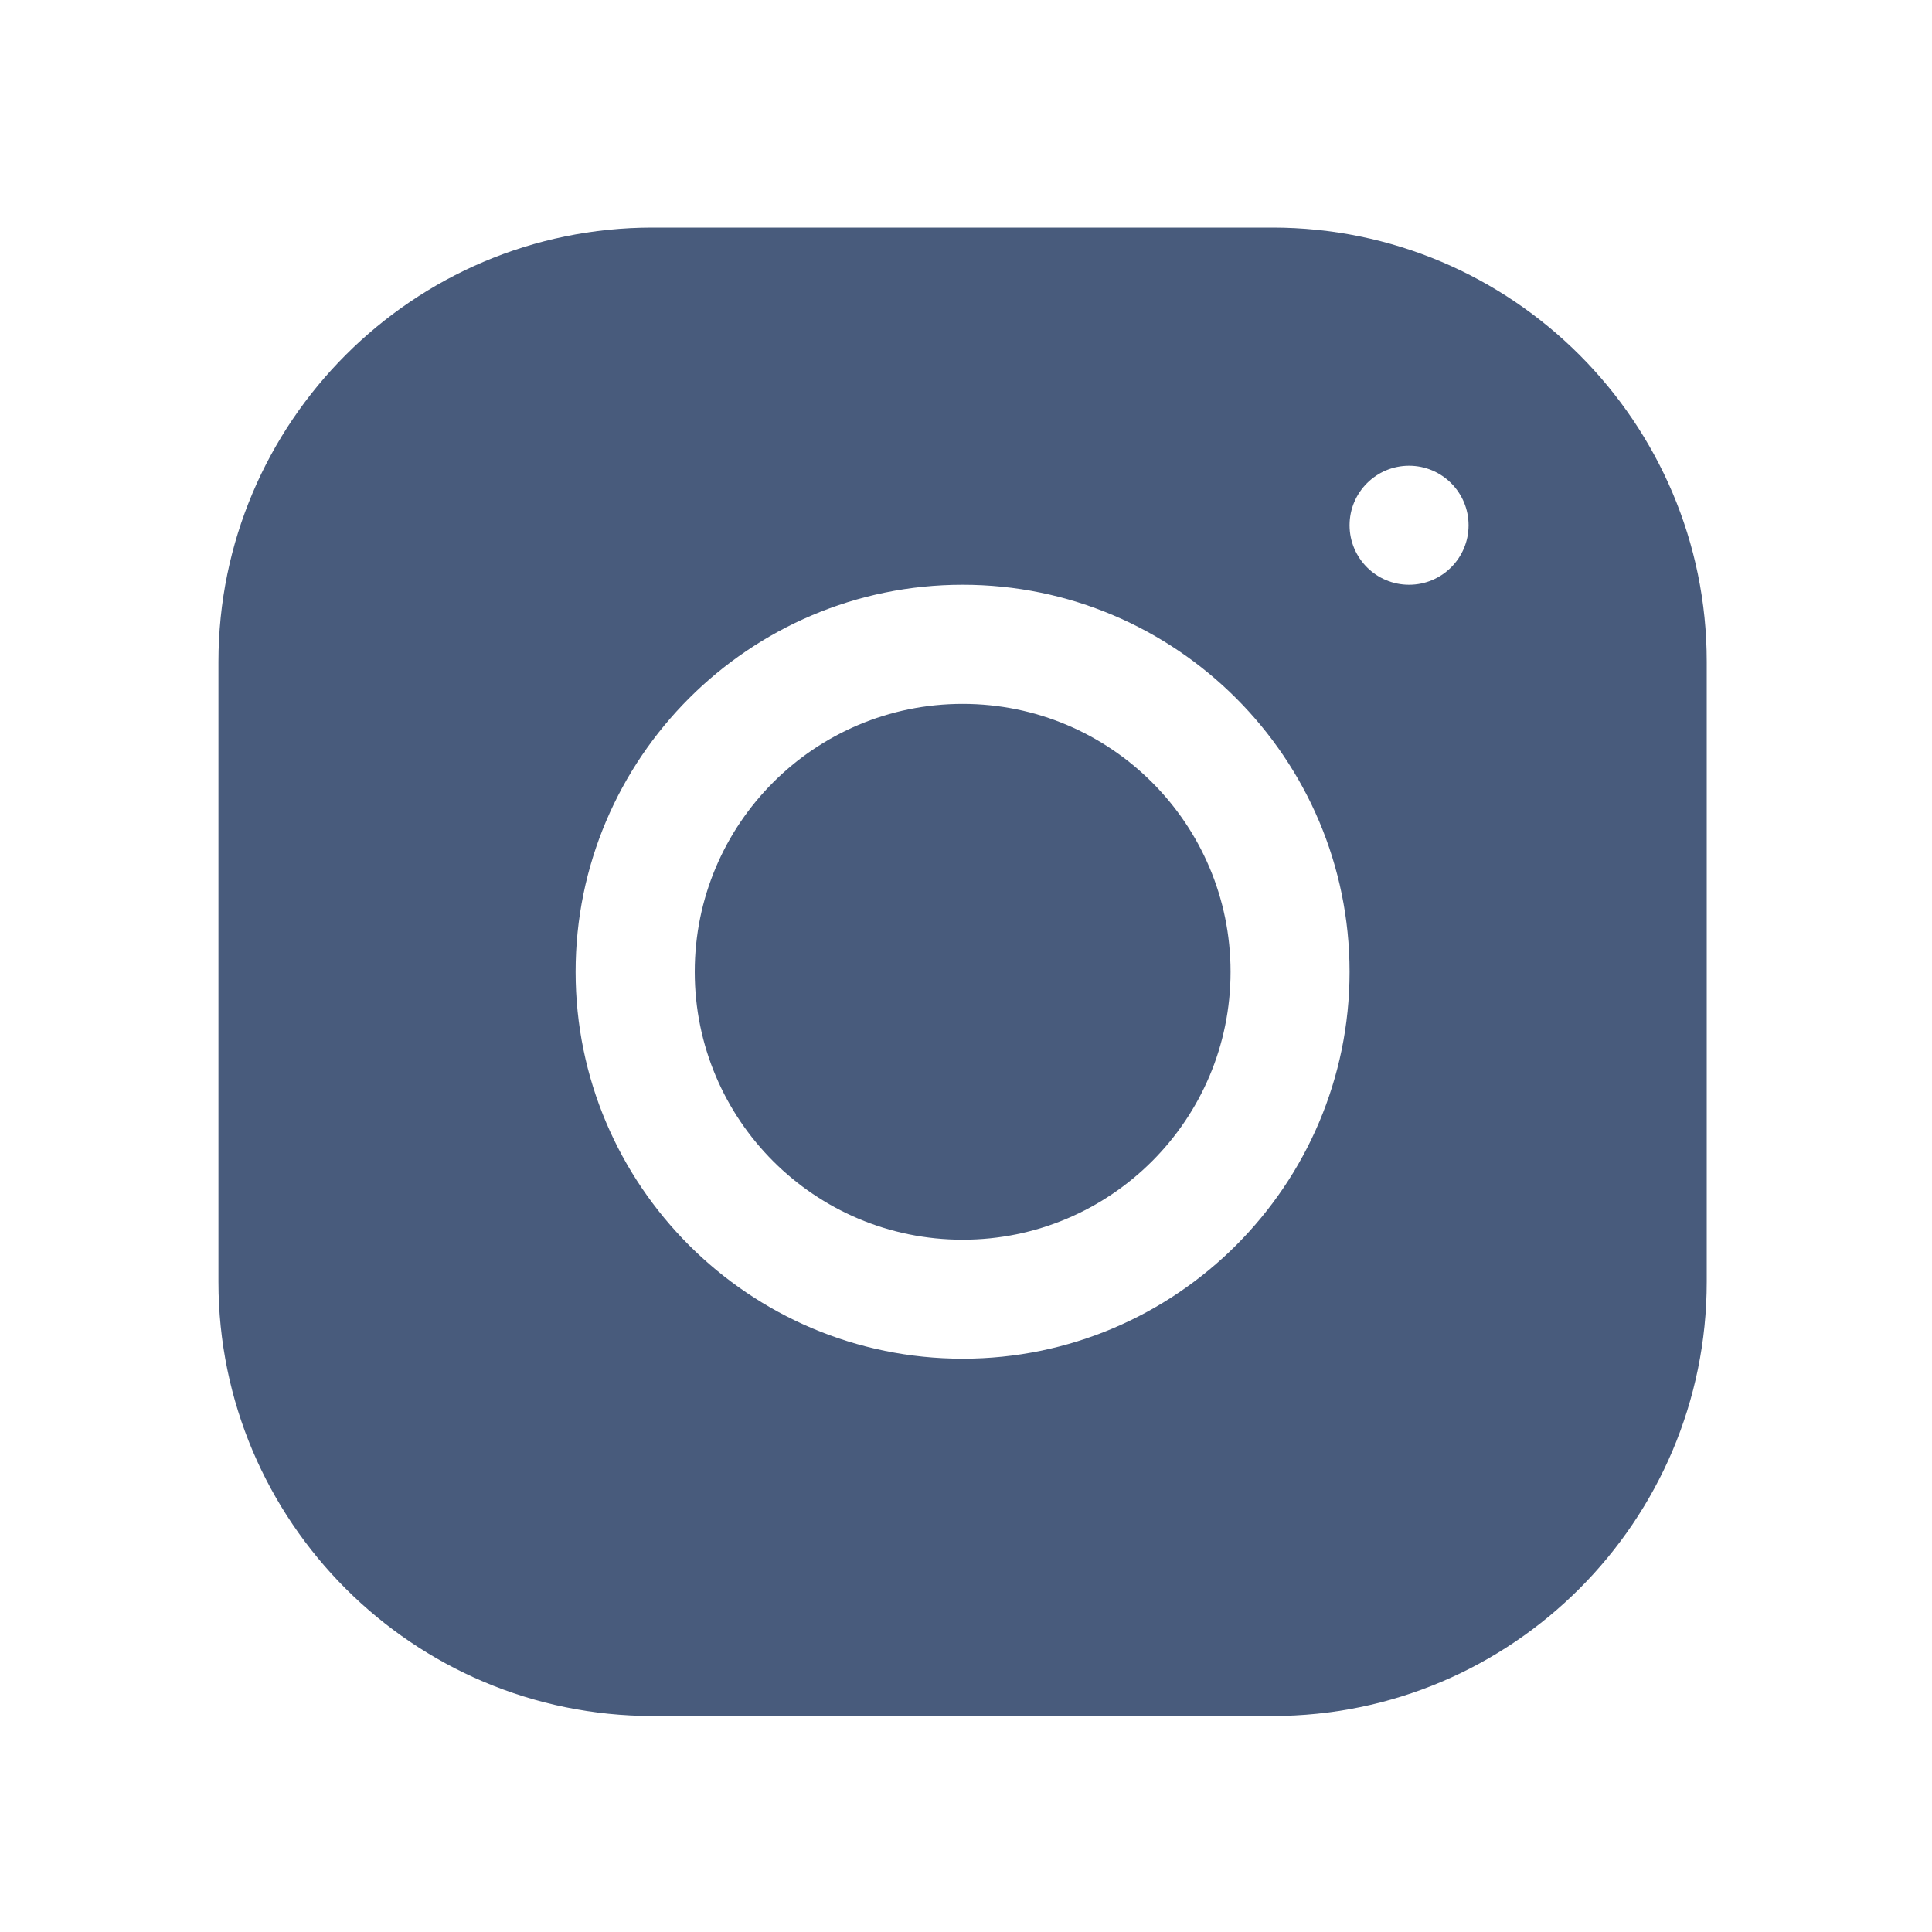
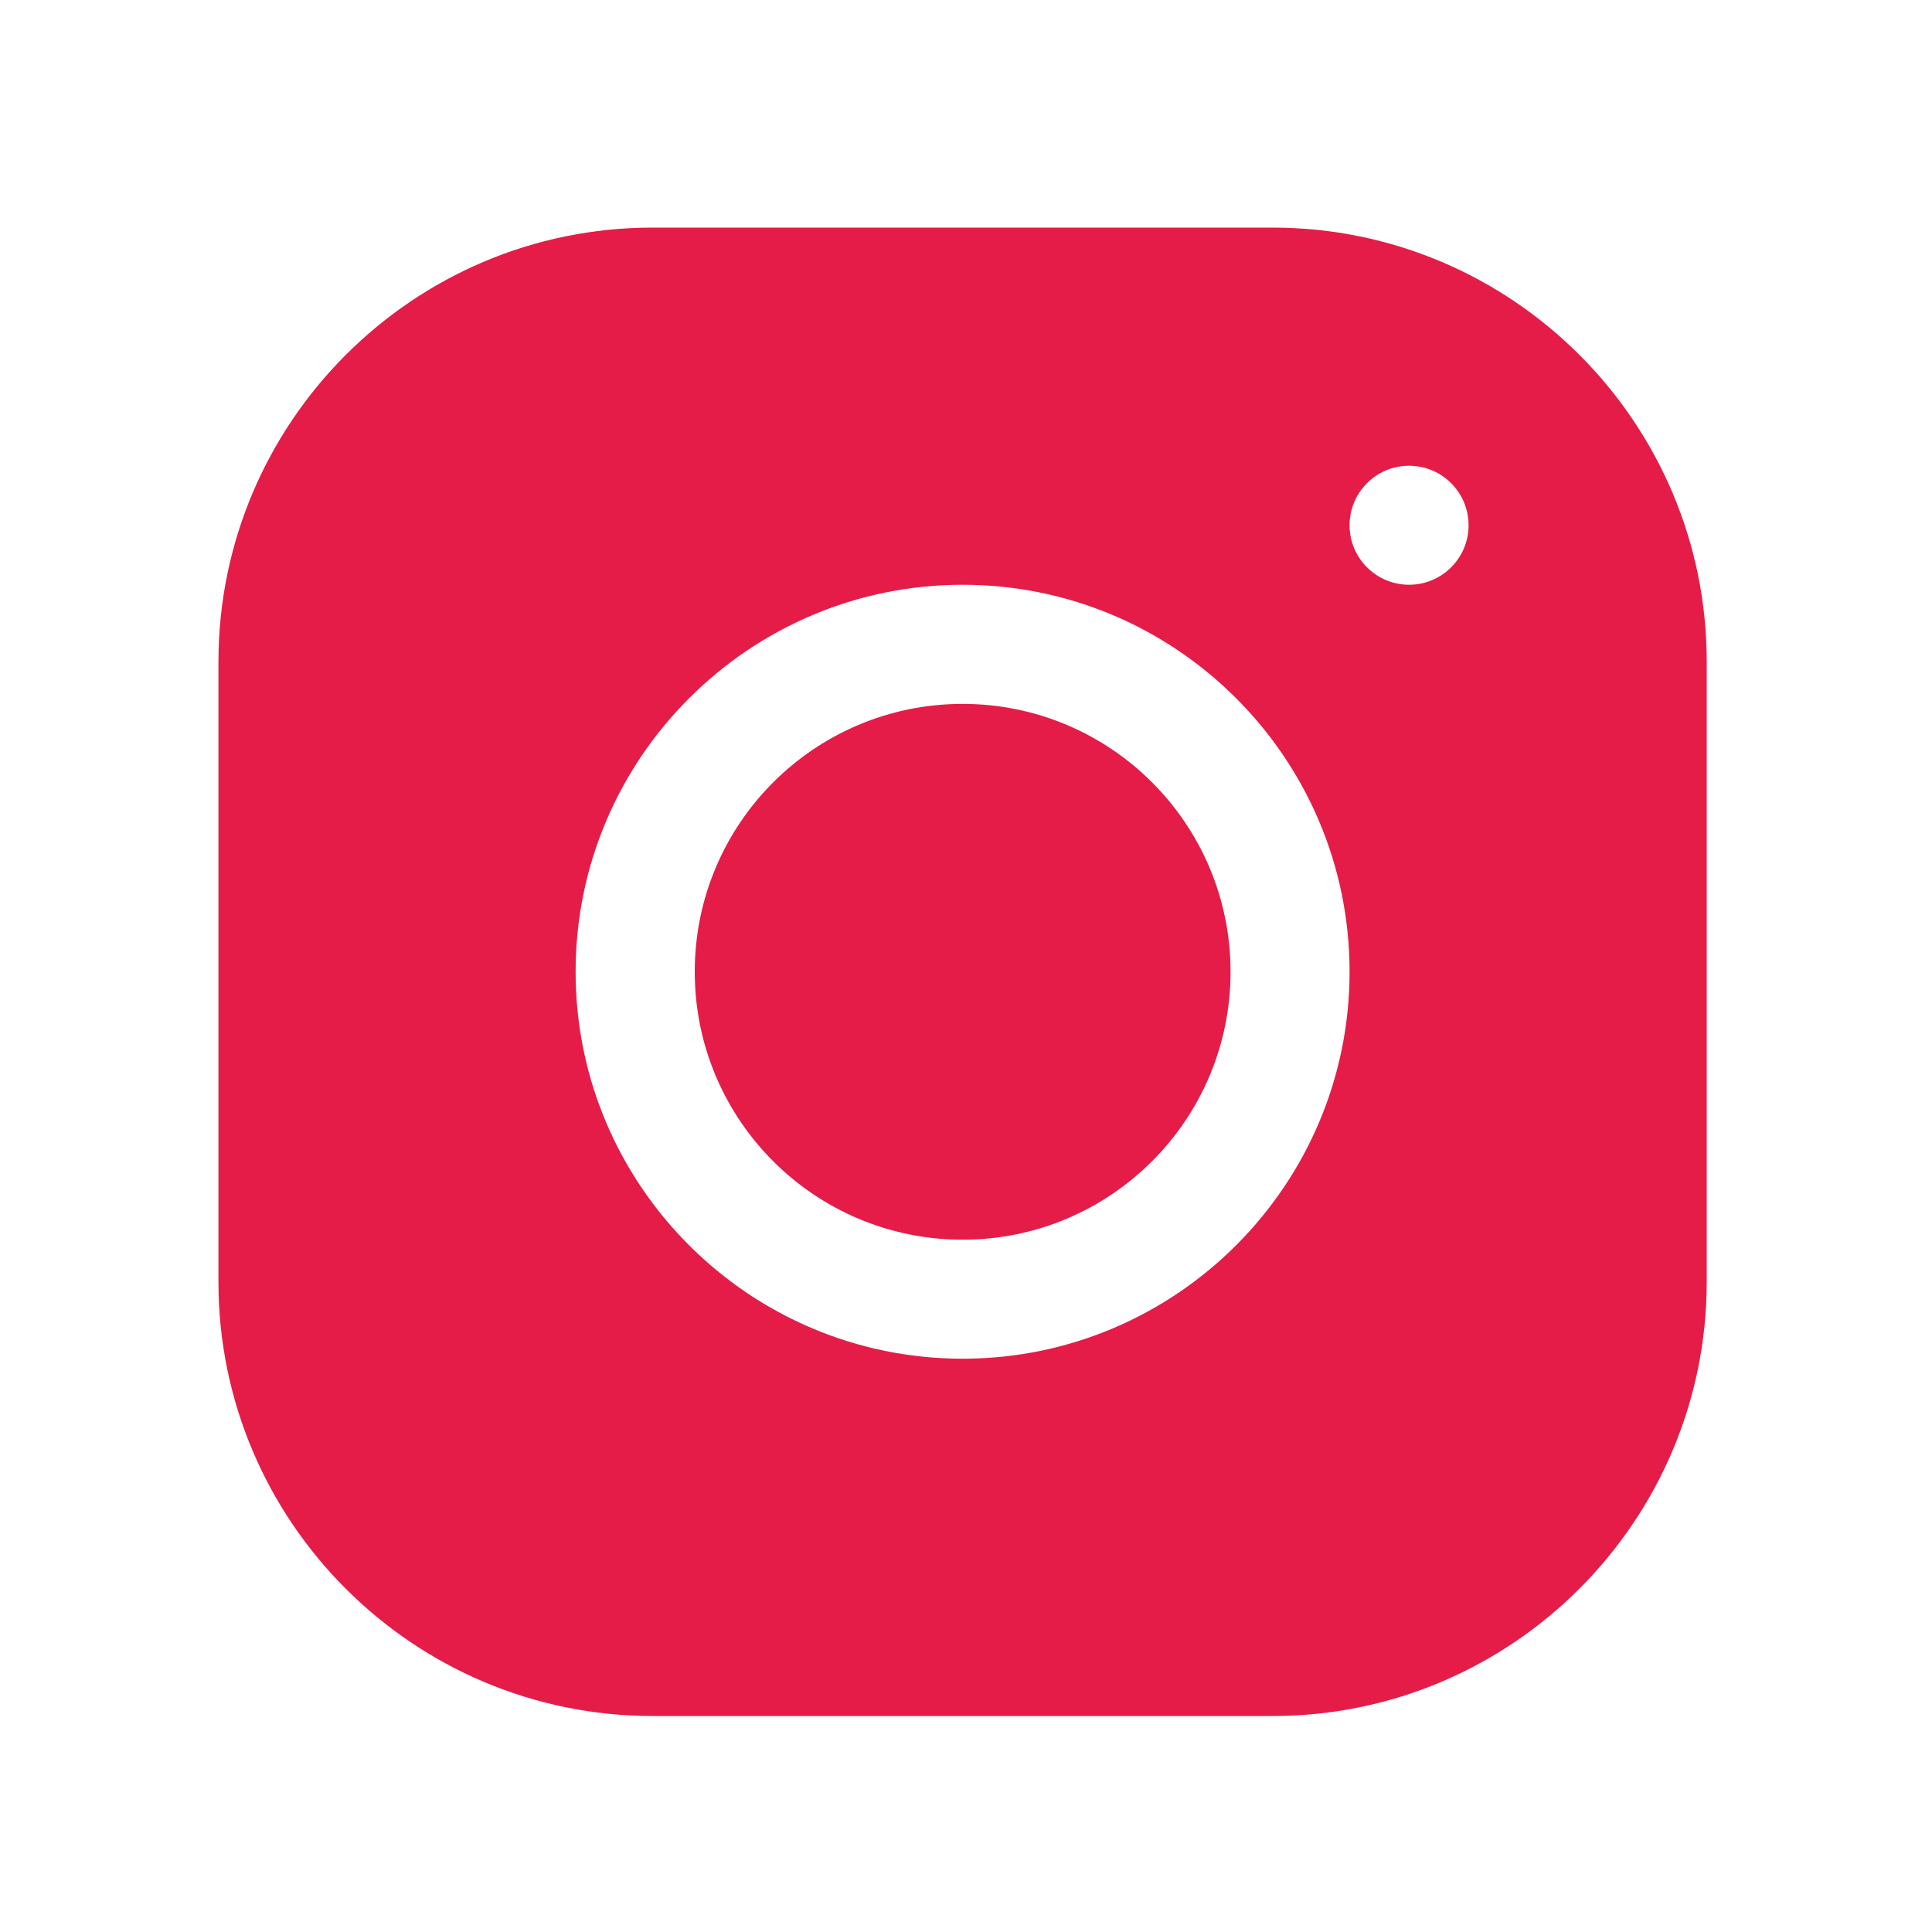
<svg xmlns="http://www.w3.org/2000/svg" width="15" height="15" viewBox="0 0 15 15" fill="none">
-   <path d="M5.065 1.767C3.208 1.767 1.696 3.28 1.696 5.138V9.953C1.696 11.811 3.208 13.323 5.067 13.323H9.881C11.739 13.323 13.251 11.81 13.251 9.952V5.137C13.251 3.279 11.739 1.767 9.88 1.767H5.065ZM10.94 3.616C11.195 3.616 11.402 3.823 11.402 4.078C11.402 4.333 11.195 4.54 10.94 4.54C10.685 4.54 10.478 4.333 10.478 4.078C10.478 3.823 10.685 3.616 10.94 3.616ZM7.474 4.54C9.131 4.54 10.478 5.888 10.478 7.545C10.478 9.202 9.13 10.549 7.474 10.549C5.817 10.549 4.469 9.202 4.469 7.545C4.469 5.888 5.817 4.54 7.474 4.54ZM7.474 5.465C6.325 5.465 5.394 6.396 5.394 7.545C5.394 8.694 6.325 9.625 7.474 9.625C8.622 9.625 9.554 8.694 9.554 7.545C9.554 6.396 8.622 5.465 7.474 5.465Z" fill="#485B7C" />
+   <path d="M5.065 1.767C3.208 1.767 1.696 3.28 1.696 5.138V9.953C1.696 11.811 3.208 13.323 5.067 13.323H9.881C11.739 13.323 13.251 11.81 13.251 9.952V5.137C13.251 3.279 11.739 1.767 9.88 1.767H5.065ZM10.94 3.616C11.195 3.616 11.402 3.823 11.402 4.078C11.402 4.333 11.195 4.54 10.94 4.54C10.685 4.54 10.478 4.333 10.478 4.078C10.478 3.823 10.685 3.616 10.94 3.616ZM7.474 4.54C9.131 4.54 10.478 5.888 10.478 7.545C10.478 9.202 9.13 10.549 7.474 10.549C5.817 10.549 4.469 9.202 4.469 7.545C4.469 5.888 5.817 4.54 7.474 4.54ZM7.474 5.465C6.325 5.465 5.394 6.396 5.394 7.545C5.394 8.694 6.325 9.625 7.474 9.625C8.622 9.625 9.554 8.694 9.554 7.545C9.554 6.396 8.622 5.465 7.474 5.465Z" fill="#e51c47" />
</svg>
